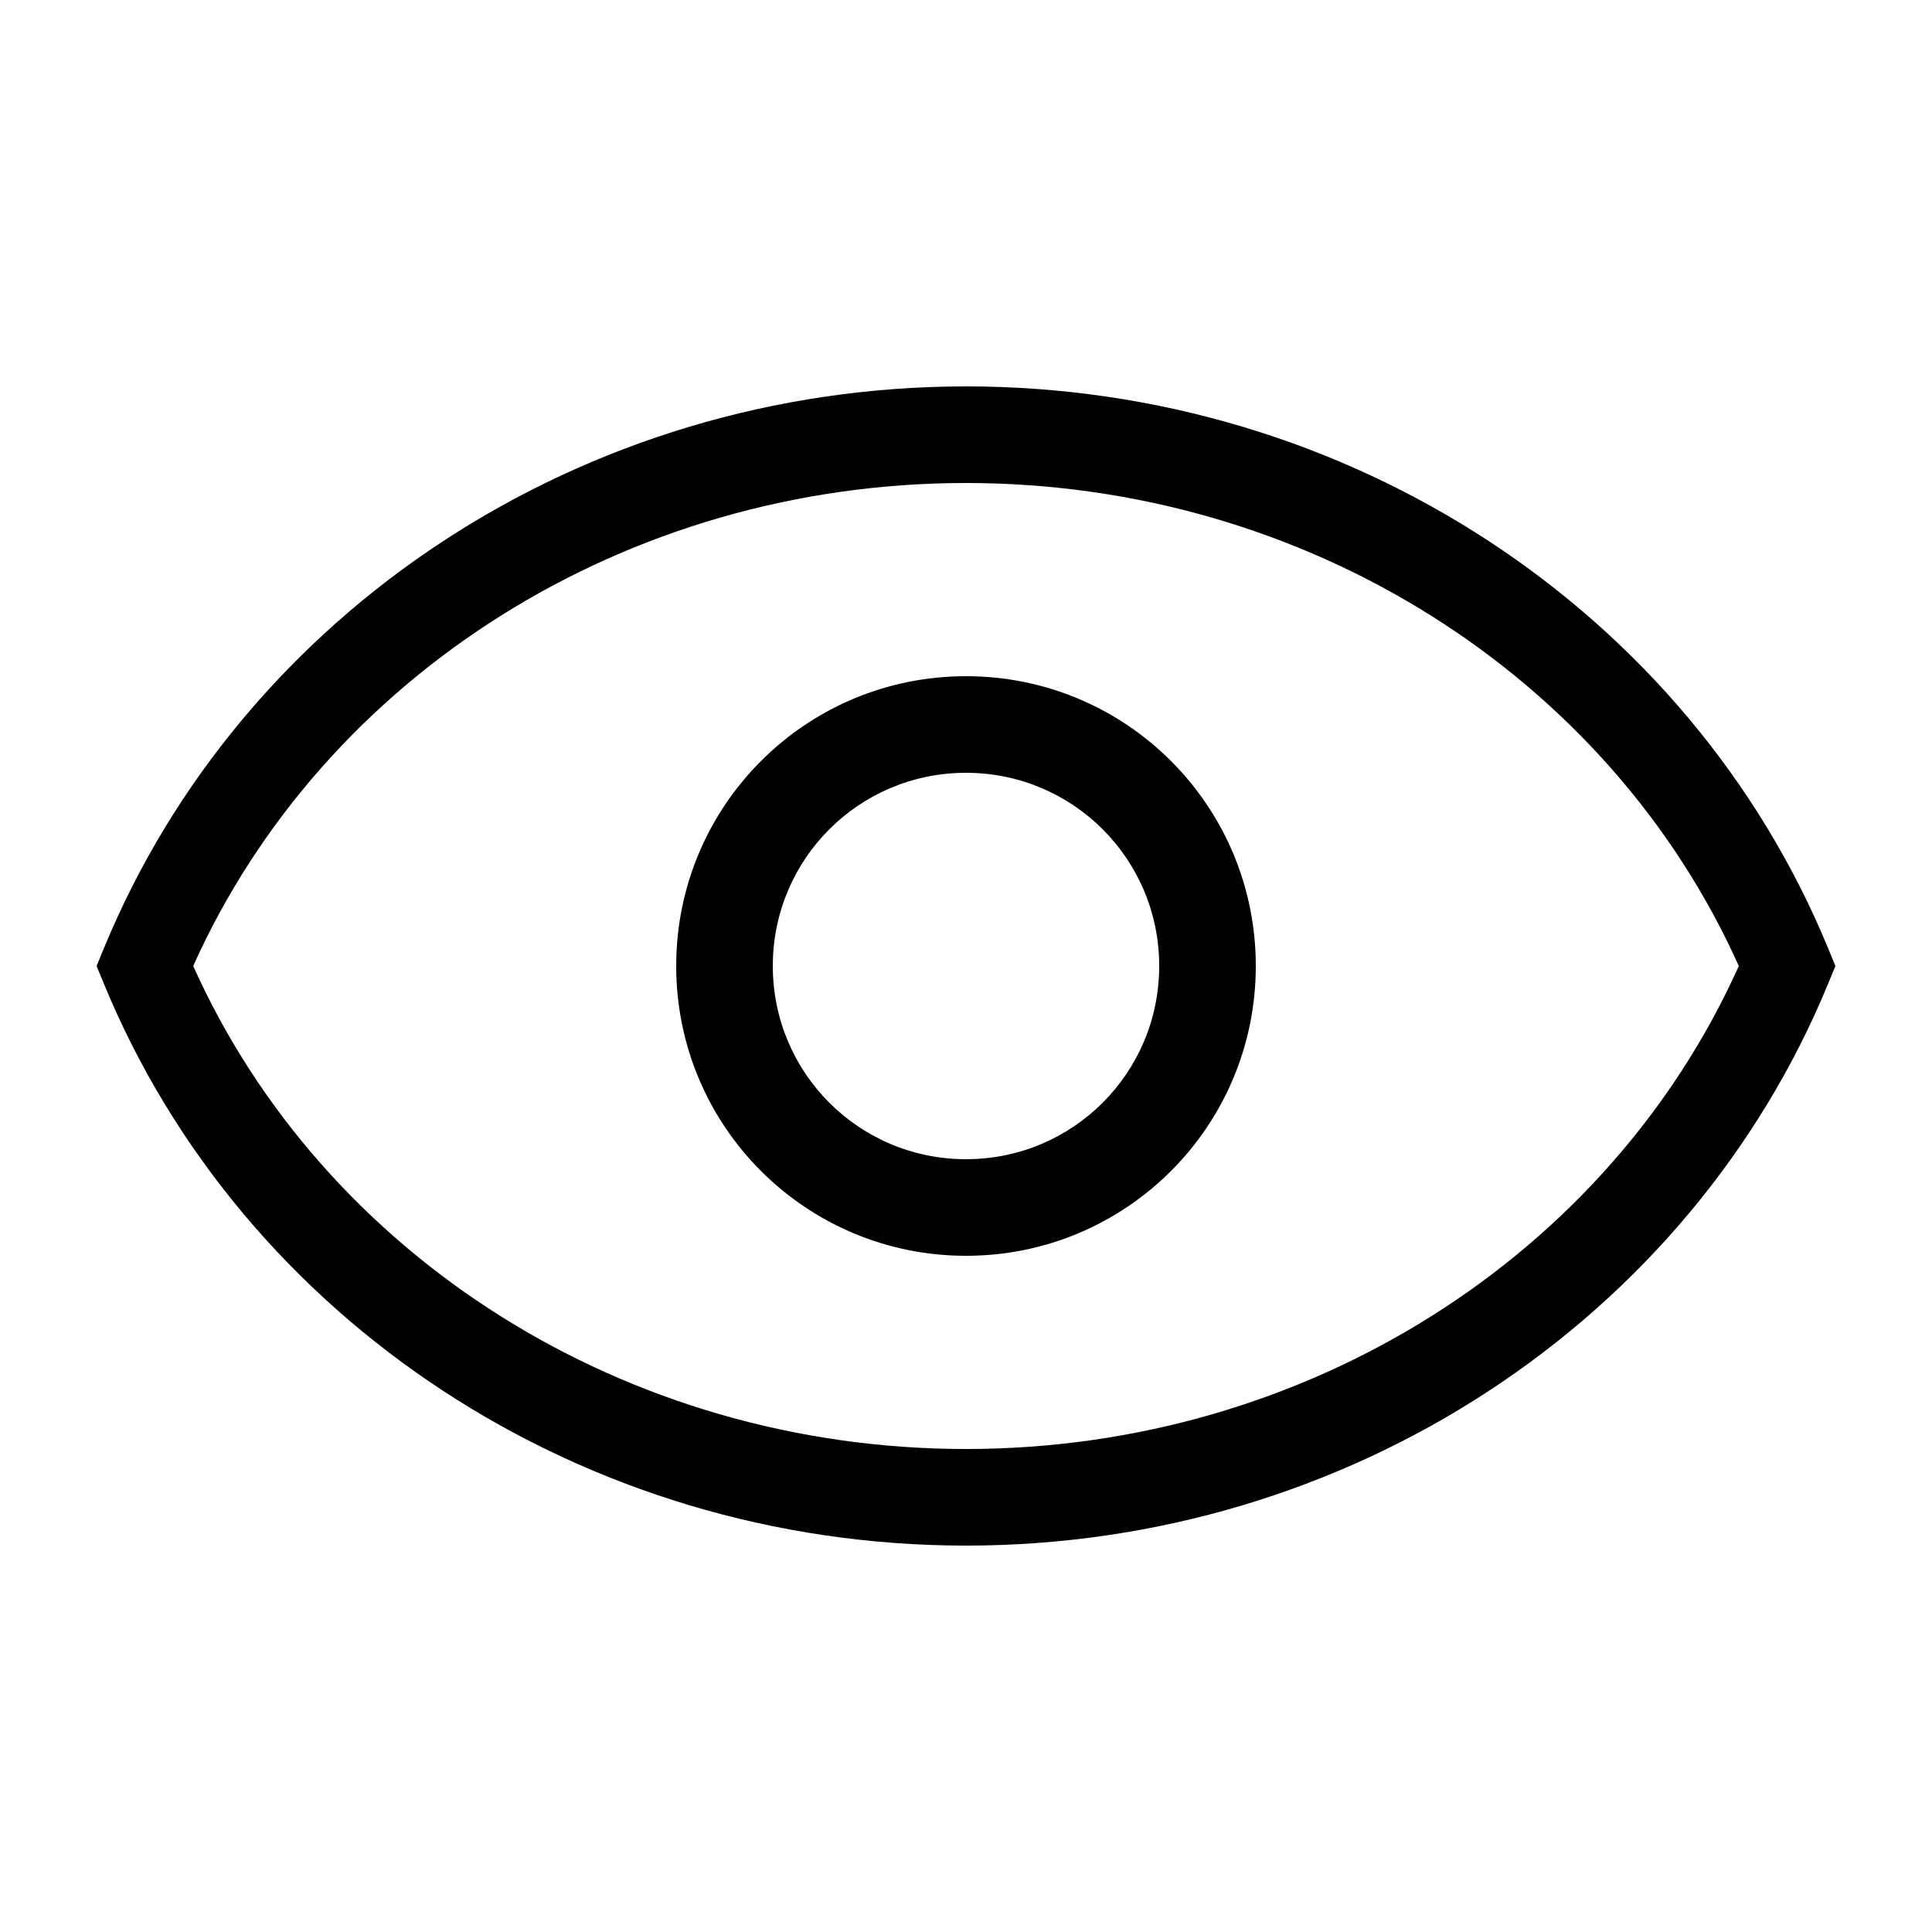
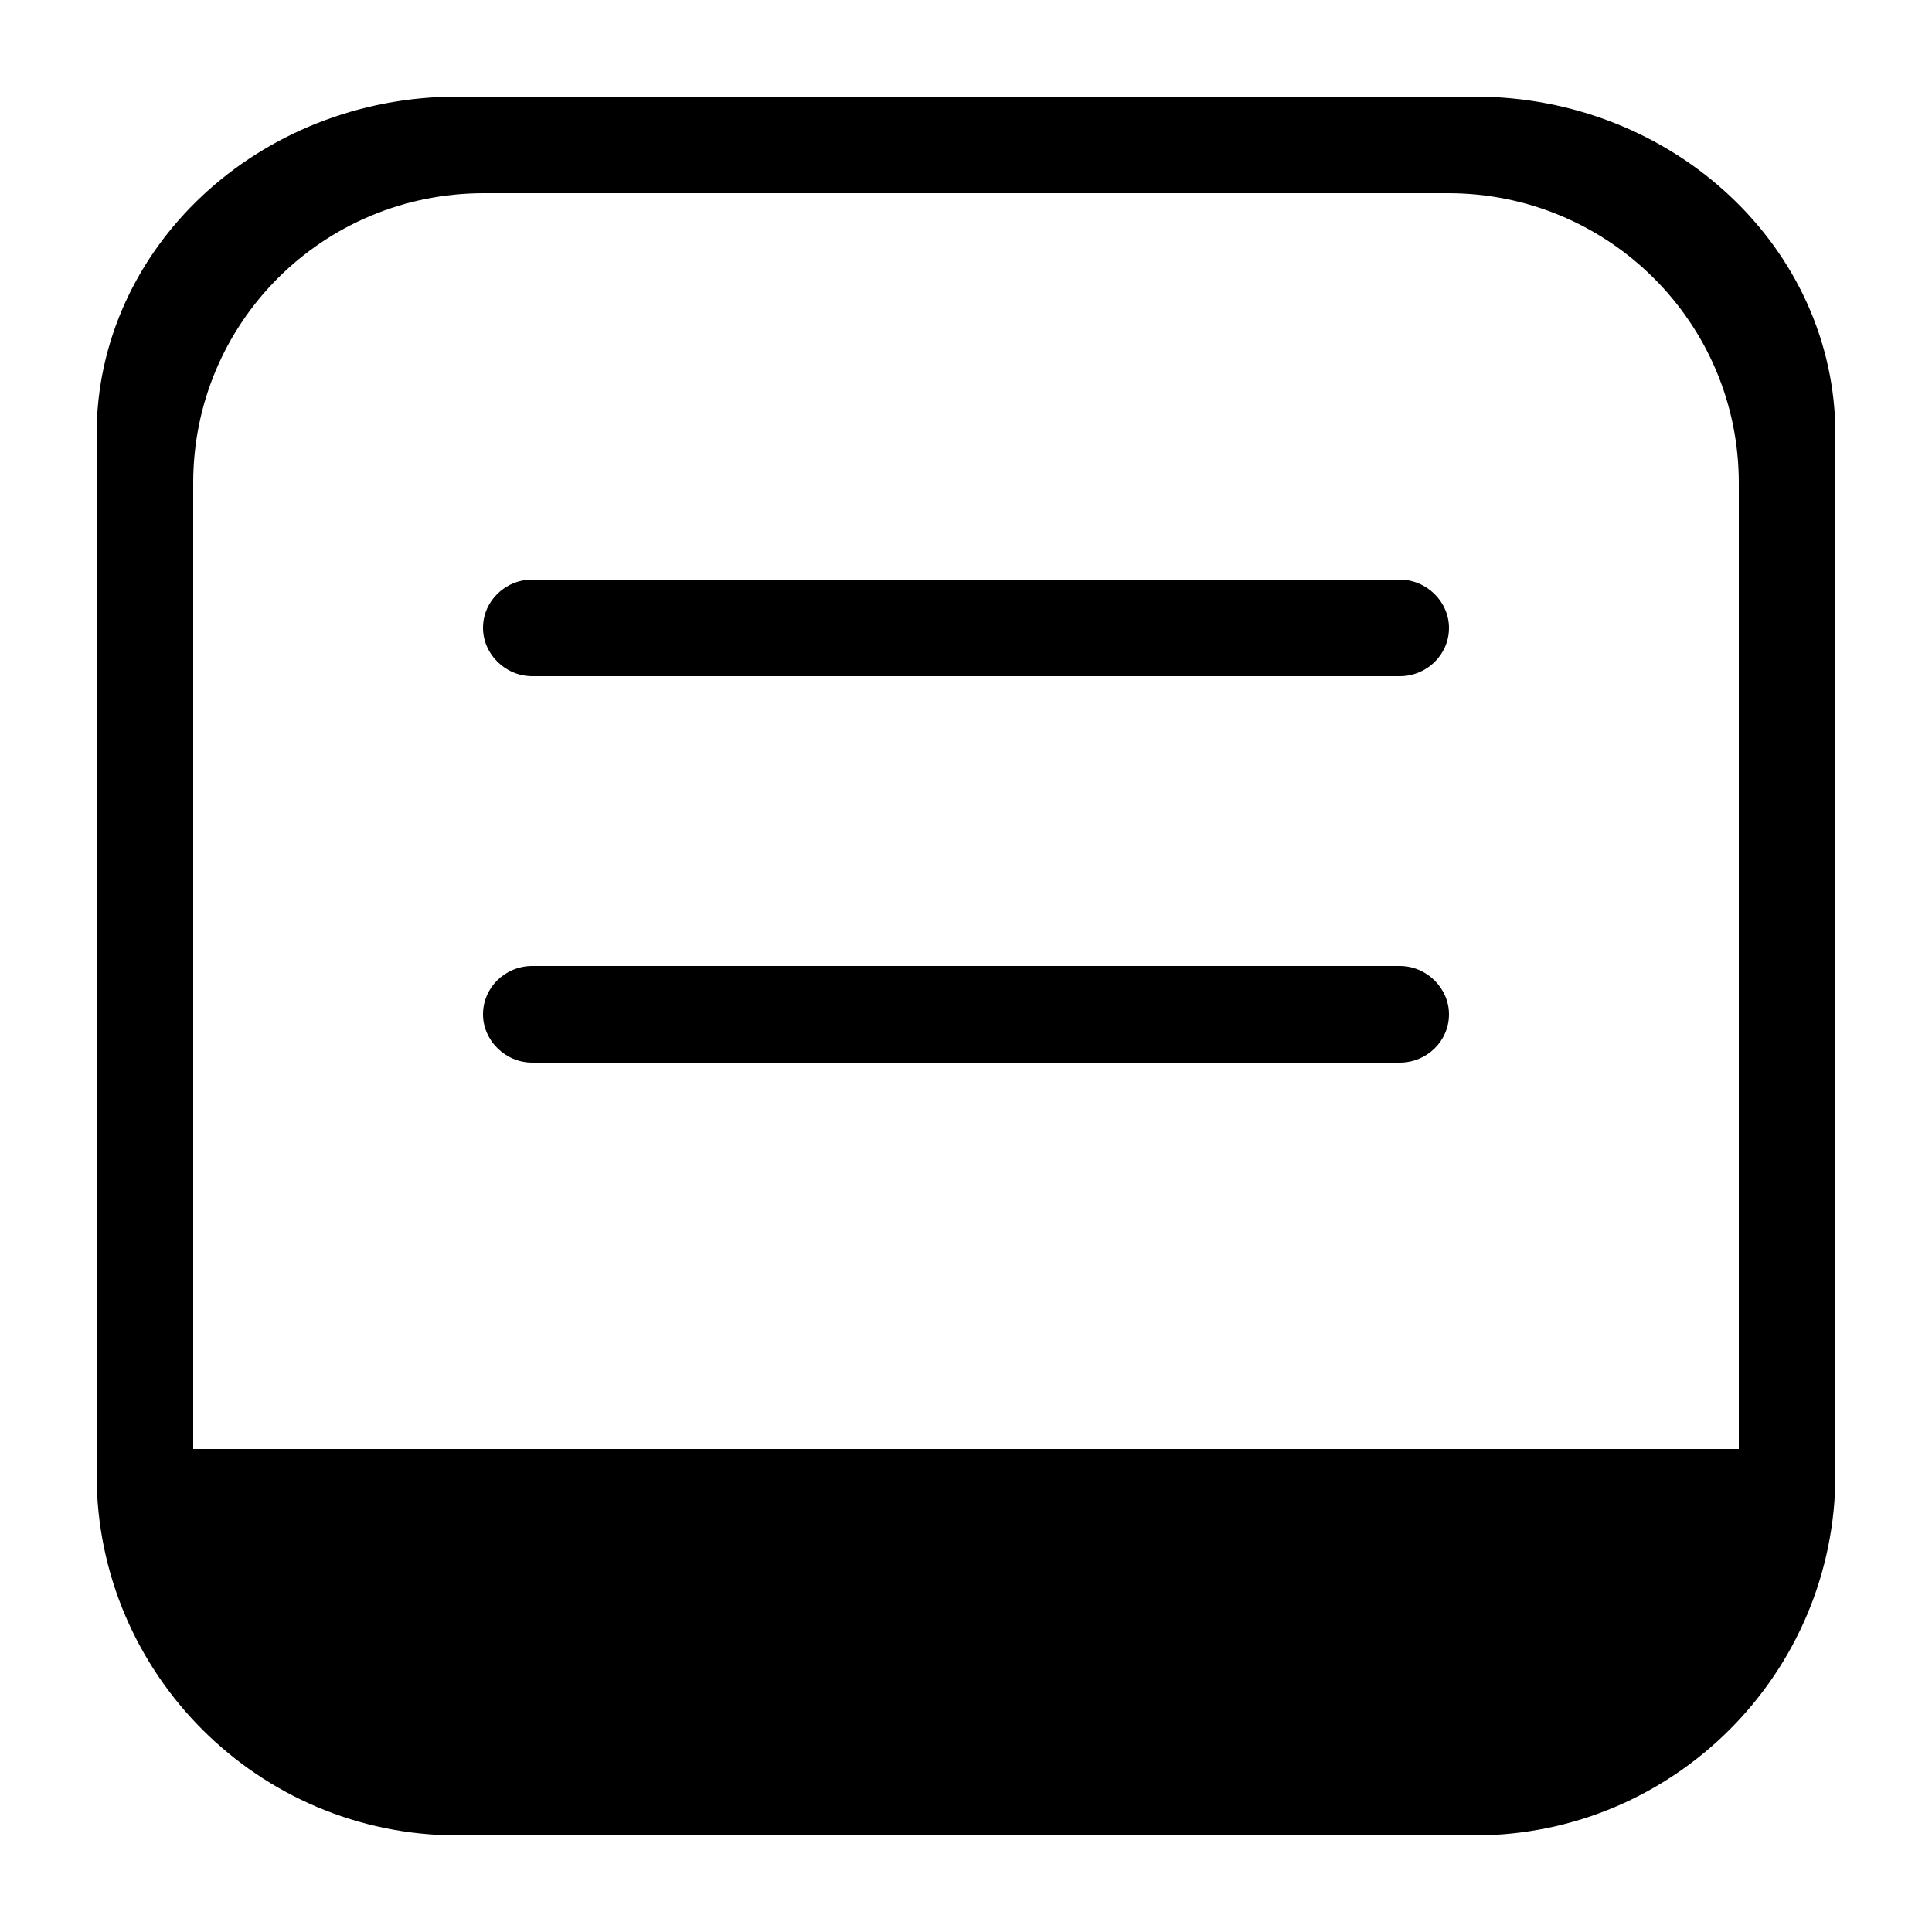
<svg xmlns="http://www.w3.org/2000/svg" width="20px" height="20px" viewBox="0 0 20 20" version="1.1">
  <defs />
  <g id="Web" stroke="none" stroke-width="1" fill="none" fill-rule="evenodd">
-     <g id="Web-xsmall" fill-rule="nonzero" fill="#000000">
-       <path d="M10,4 C13.973,4 17.489,6.335 18.924,9.815 L19,10 L18.924,10.185 C17.489,13.665 13.973,16 10,16 C6.027,16 2.511,13.665 1.076,10.185 L1,10 L1.076,9.815 C2.511,6.335 6.027,4 10,4 Z M10,5 C6.475,5 3.347,6.999 2,10 C3.347,13.001 6.475,15 10,15 C13.525,15 16.653,13.001 18,10 C16.653,6.999 13.525,5 10,5 Z M10,7 C11.659,7 13,8.341 13,10 C13,11.659 11.659,13 10,13 C8.341,13 7,11.659 7,10 C7,8.341 8.341,7 10,7 Z M10,8 C8.893,8 8,8.893 8,10 C8,11.107 8.893,12 10,12 C11.107,12 12,11.107 12,10 C12,8.893 11.107,8 10,8 Z" id="Shape-Copy-2" />
+     <g id="Web-xsmall" fill="#000000">
+       <path d="M19,4.497 L19,15.265 C19,17.325 17.325,19 15.265,19 L4.736,19 C2.675,19 1,17.325 1,15.265 L1,4.497 C1,2.569 2.675,1 4.736,1 L15.265,1 C17.325,1 19,2.569 19,4.497 Z M2,4.999 L2,15 L18,15 L18,4.999 C18,3.342 16.653,2 14.991,2 L5.009,2 C3.337,2 2,3.343 2,4.999 Z M5,6.5 C5,6.224 5.228,6 5.51,6 L14.49,6 C14.772,6 15,6.232 15,6.5 C15,6.776 14.772,7 14.49,7 L5.51,7 C5.228,7 5,6.768 5,6.5 Z M5,10.5 C5,10.224 5.228,10 5.51,10 L14.49,10 C14.772,10 15,10.232 15,10.5 C15,10.776 14.772,11 14.49,11 L5.51,11 C5.228,11 5,10.768 5,10.5 Z" id="Combined-Shape-Copy" />
    </g>
  </g>
</svg>
